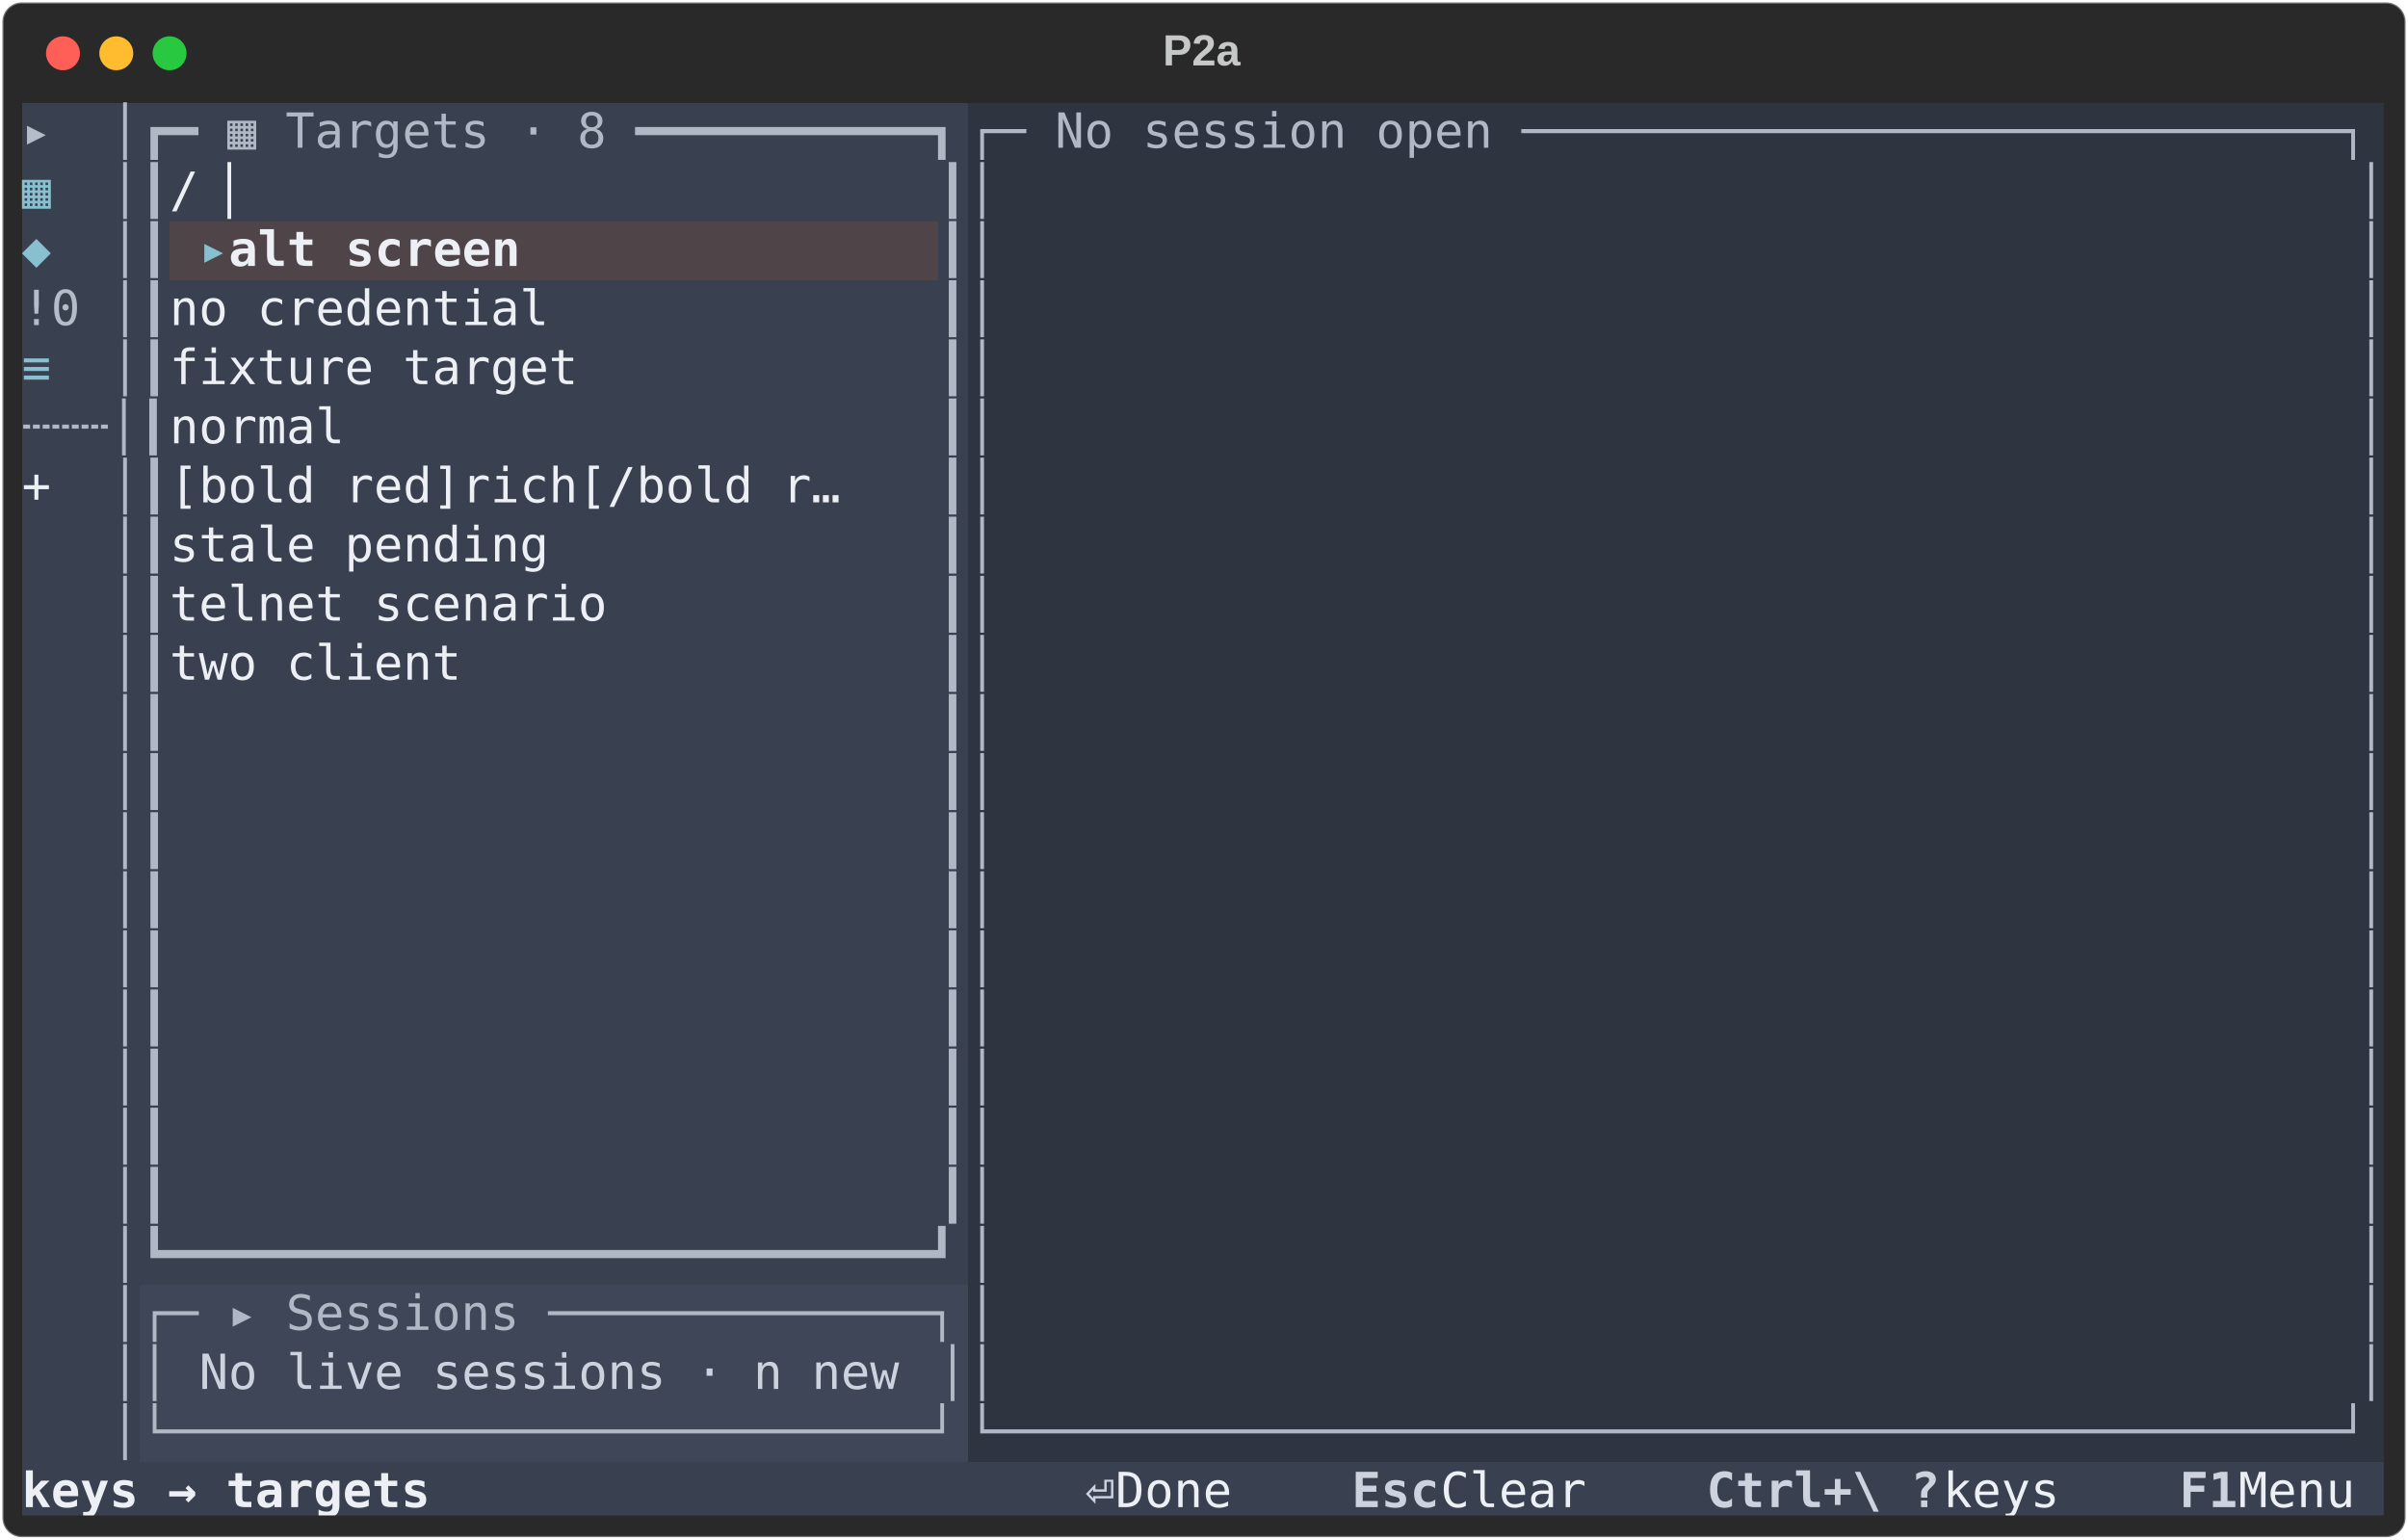
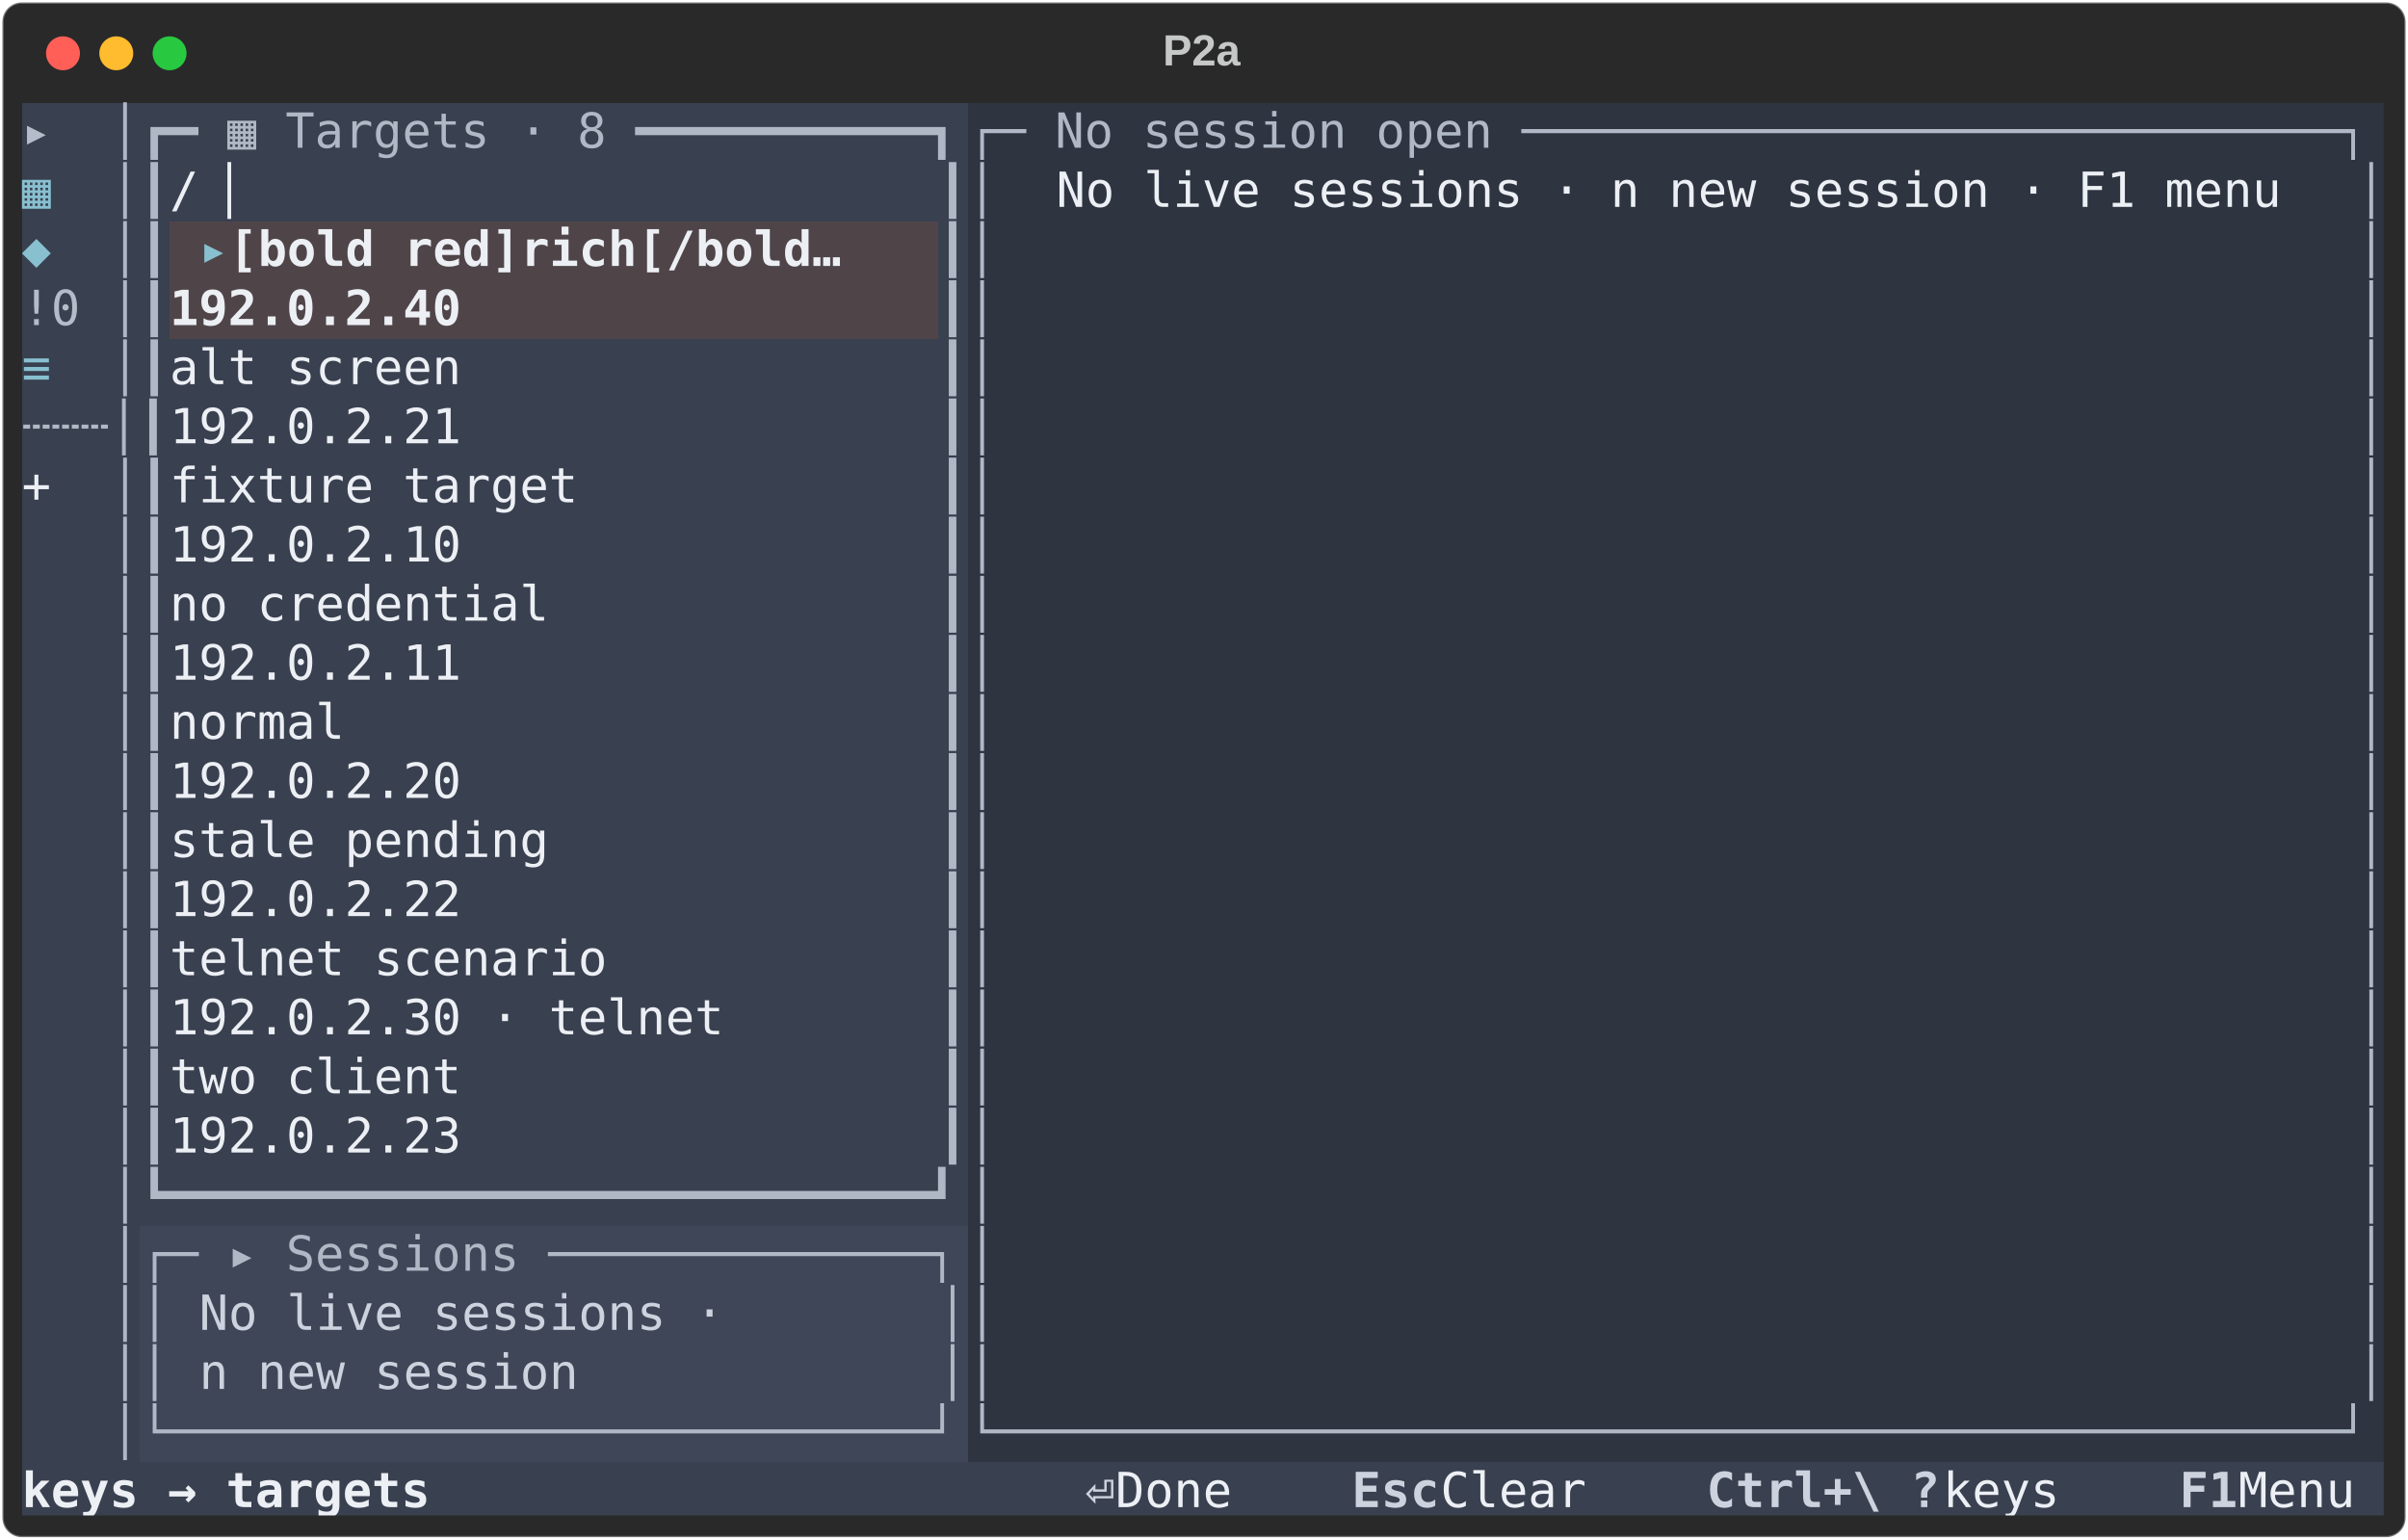
<svg xmlns="http://www.w3.org/2000/svg" class="rich-terminal" viewBox="0 0 994 635.6">
  <style>

    @font-face {
        font-family: "Fira Code";
        src: local("FiraCode-Regular"),
                url("https://cdnjs.cloudflare.com/ajax/libs/firacode/6.2.0/woff2/FiraCode-Regular.woff2") format("woff2"),
                url("https://cdnjs.cloudflare.com/ajax/libs/firacode/6.2.0/woff/FiraCode-Regular.woff") format("woff");
        font-style: normal;
        font-weight: 400;
    }
    @font-face {
        font-family: "Fira Code";
        src: local("FiraCode-Bold"),
                url("https://cdnjs.cloudflare.com/ajax/libs/firacode/6.2.0/woff2/FiraCode-Bold.woff2") format("woff2"),
                url("https://cdnjs.cloudflare.com/ajax/libs/firacode/6.2.0/woff/FiraCode-Bold.woff") format("woff");
        font-style: bold;
        font-weight: 700;
    }

    .terminal-p2a-matrix {
        font-family: Fira Code, monospace;
        font-size: 20px;
        line-height: 24.4px;
        font-variant-east-asian: full-width;
    }

    .terminal-p2a-title {
        font-size: 18px;
        font-weight: bold;
        font-family: arial;
    }

    .terminal-p2a-r1 { fill: #b4bcca }
.terminal-p2a-r2 { fill: #eceff4 }
.terminal-p2a-r3 { fill: #b0b8c6 }
.terminal-p2a-r4 { fill: #c5c8c6 }
.terminal-p2a-r5 { fill: #88c0d0 }
.terminal-p2a-r6 { fill: #eceff4;font-weight: bold }
.terminal-p2a-r7 { fill: #88c0d0;font-weight: bold }
.terminal-p2a-r8 { fill: #cdd3de }
.terminal-p2a-r9 { fill: #cdd3de;font-weight: bold }
    </style>
  <defs>
    <clipPath id="terminal-p2a-clip-terminal">
      <rect x="0" y="0" width="975.0" height="584.6" />
    </clipPath>
    <clipPath id="terminal-p2a-line-0">
      <rect x="0" y="1.5" width="976" height="24.65" />
    </clipPath>
    <clipPath id="terminal-p2a-line-1">
      <rect x="0" y="25.9" width="976" height="24.65" />
    </clipPath>
    <clipPath id="terminal-p2a-line-2">
      <rect x="0" y="50.3" width="976" height="24.65" />
    </clipPath>
    <clipPath id="terminal-p2a-line-3">
      <rect x="0" y="74.7" width="976" height="24.65" />
    </clipPath>
    <clipPath id="terminal-p2a-line-4">
      <rect x="0" y="99.1" width="976" height="24.65" />
    </clipPath>
    <clipPath id="terminal-p2a-line-5">
      <rect x="0" y="123.5" width="976" height="24.65" />
    </clipPath>
    <clipPath id="terminal-p2a-line-6">
      <rect x="0" y="147.9" width="976" height="24.65" />
    </clipPath>
    <clipPath id="terminal-p2a-line-7">
      <rect x="0" y="172.3" width="976" height="24.65" />
    </clipPath>
    <clipPath id="terminal-p2a-line-8">
      <rect x="0" y="196.7" width="976" height="24.65" />
    </clipPath>
    <clipPath id="terminal-p2a-line-9">
      <rect x="0" y="221.1" width="976" height="24.65" />
    </clipPath>
    <clipPath id="terminal-p2a-line-10">
      <rect x="0" y="245.5" width="976" height="24.65" />
    </clipPath>
    <clipPath id="terminal-p2a-line-11">
      <rect x="0" y="269.9" width="976" height="24.65" />
    </clipPath>
    <clipPath id="terminal-p2a-line-12">
      <rect x="0" y="294.3" width="976" height="24.65" />
    </clipPath>
    <clipPath id="terminal-p2a-line-13">
      <rect x="0" y="318.7" width="976" height="24.65" />
    </clipPath>
    <clipPath id="terminal-p2a-line-14">
      <rect x="0" y="343.1" width="976" height="24.65" />
    </clipPath>
    <clipPath id="terminal-p2a-line-15">
      <rect x="0" y="367.5" width="976" height="24.65" />
    </clipPath>
    <clipPath id="terminal-p2a-line-16">
      <rect x="0" y="391.9" width="976" height="24.65" />
    </clipPath>
    <clipPath id="terminal-p2a-line-17">
      <rect x="0" y="416.3" width="976" height="24.65" />
    </clipPath>
    <clipPath id="terminal-p2a-line-18">
      <rect x="0" y="440.7" width="976" height="24.65" />
    </clipPath>
    <clipPath id="terminal-p2a-line-19">
      <rect x="0" y="465.1" width="976" height="24.65" />
    </clipPath>
    <clipPath id="terminal-p2a-line-20">
      <rect x="0" y="489.5" width="976" height="24.65" />
    </clipPath>
    <clipPath id="terminal-p2a-line-21">
      <rect x="0" y="513.9" width="976" height="24.65" />
    </clipPath>
    <clipPath id="terminal-p2a-line-22">
      <rect x="0" y="538.3" width="976" height="24.65" />
    </clipPath>
  </defs>
  <rect fill="#292929" stroke="rgba(255,255,255,0.35)" stroke-width="1" x="1" y="1" width="992" height="633.6" rx="8" />
  <text class="terminal-p2a-title" fill="#c5c8c6" text-anchor="middle" x="496" y="27">P2a</text>
  <g transform="translate(26,22)">
    <circle cx="0" cy="0" r="7" fill="#ff5f57" />
    <circle cx="22" cy="0" r="7" fill="#febc2e" />
    <circle cx="44" cy="0" r="7" fill="#28c840" />
  </g>
  <g transform="translate(9, 41)" clip-path="url(#terminal-p2a-clip-terminal)">
    <rect fill="#39404f" x="0" y="1.5" width="12.2" height="24.65" shape-rendering="crispEdges" />
    <rect fill="#39404f" x="12.2" y="1.5" width="24.4" height="24.65" shape-rendering="crispEdges" />
    <rect fill="#39404f" x="36.6" y="1.5" width="353.8" height="24.65" shape-rendering="crispEdges" />
    <rect fill="#2e3440" x="390.4" y="1.5" width="585.6" height="24.65" shape-rendering="crispEdges" />
    <rect fill="#39404f" x="0" y="25.9" width="12.2" height="24.65" shape-rendering="crispEdges" />
    <rect fill="#39404f" x="12.2" y="25.9" width="24.4" height="24.65" shape-rendering="crispEdges" />
    <rect fill="#39404f" x="36.6" y="25.9" width="24.4" height="24.65" shape-rendering="crispEdges" />
    <rect fill="#39404f" x="61" y="25.9" width="317.2" height="24.65" shape-rendering="crispEdges" />
    <rect fill="#39404f" x="378.2" y="25.9" width="12.2" height="24.65" shape-rendering="crispEdges" />
    <rect fill="#2e3440" x="390.4" y="25.9" width="12.2" height="24.65" shape-rendering="crispEdges" />
-     <rect fill="#2e3440" x="402.6" y="25.9" width="561.2" height="24.65" shape-rendering="crispEdges" />
+     <rect fill="#2e3440" x="402.6" y="25.9" width="12.2" height="24.65" shape-rendering="crispEdges" />
+     <rect fill="#2e3440" x="414.8" y="25.9" width="12.2" height="24.65" shape-rendering="crispEdges" />
+     <rect fill="#2e3440" x="427" y="25.9" width="512.4" height="24.65" shape-rendering="crispEdges" />
+     <rect fill="#2e3440" x="939.4" y="25.9" width="12.2" height="24.65" shape-rendering="crispEdges" />
+     <rect fill="#2e3440" x="951.6" y="25.9" width="12.2" height="24.65" shape-rendering="crispEdges" />
    <rect fill="#2e3440" x="963.8" y="25.9" width="12.2" height="24.65" shape-rendering="crispEdges" />
    <rect fill="#39404f" x="0" y="50.3" width="12.2" height="24.65" shape-rendering="crispEdges" />
    <rect fill="#39404f" x="12.2" y="50.3" width="24.4" height="24.65" shape-rendering="crispEdges" />
    <rect fill="#39404f" x="36.6" y="50.3" width="24.4" height="24.65" shape-rendering="crispEdges" />
    <rect fill="#4f4549" x="61" y="50.3" width="12.2" height="24.65" shape-rendering="crispEdges" />
    <rect fill="#4f4549" x="73.2" y="50.3" width="12.2" height="24.65" shape-rendering="crispEdges" />
    <rect fill="#4f4549" x="85.4" y="50.3" width="292.8" height="24.65" shape-rendering="crispEdges" />
    <rect fill="#39404f" x="378.2" y="50.3" width="12.2" height="24.65" shape-rendering="crispEdges" />
    <rect fill="#2e3440" x="390.4" y="50.3" width="12.2" height="24.65" shape-rendering="crispEdges" />
    <rect fill="#2e3440" x="402.6" y="50.3" width="561.2" height="24.65" shape-rendering="crispEdges" />
    <rect fill="#2e3440" x="963.8" y="50.3" width="12.2" height="24.65" shape-rendering="crispEdges" />
    <rect fill="#39404f" x="0" y="74.7" width="24.4" height="24.65" shape-rendering="crispEdges" />
    <rect fill="#39404f" x="24.4" y="74.7" width="12.2" height="24.65" shape-rendering="crispEdges" />
    <rect fill="#39404f" x="36.6" y="74.7" width="24.4" height="24.65" shape-rendering="crispEdges" />
-     <rect fill="#39404f" x="61" y="74.7" width="317.2" height="24.65" shape-rendering="crispEdges" />
+     <rect fill="#4f4549" x="61" y="74.7" width="317.2" height="24.65" shape-rendering="crispEdges" />
    <rect fill="#39404f" x="378.2" y="74.7" width="12.2" height="24.65" shape-rendering="crispEdges" />
    <rect fill="#2e3440" x="390.4" y="74.7" width="12.2" height="24.65" shape-rendering="crispEdges" />
    <rect fill="#2e3440" x="402.6" y="74.7" width="561.2" height="24.65" shape-rendering="crispEdges" />
    <rect fill="#2e3440" x="963.8" y="74.7" width="12.2" height="24.65" shape-rendering="crispEdges" />
    <rect fill="#39404f" x="0" y="99.1" width="12.2" height="24.65" shape-rendering="crispEdges" />
    <rect fill="#39404f" x="12.2" y="99.1" width="24.4" height="24.65" shape-rendering="crispEdges" />
    <rect fill="#39404f" x="36.6" y="99.1" width="24.4" height="24.65" shape-rendering="crispEdges" />
    <rect fill="#39404f" x="61" y="99.1" width="317.2" height="24.65" shape-rendering="crispEdges" />
    <rect fill="#39404f" x="378.2" y="99.1" width="12.2" height="24.65" shape-rendering="crispEdges" />
    <rect fill="#2e3440" x="390.4" y="99.1" width="12.2" height="24.65" shape-rendering="crispEdges" />
    <rect fill="#2e3440" x="402.6" y="99.1" width="561.2" height="24.65" shape-rendering="crispEdges" />
    <rect fill="#2e3440" x="963.8" y="99.1" width="12.2" height="24.65" shape-rendering="crispEdges" />
    <rect fill="#39404f" x="0" y="123.5" width="61" height="24.65" shape-rendering="crispEdges" />
    <rect fill="#39404f" x="61" y="123.5" width="317.2" height="24.65" shape-rendering="crispEdges" />
    <rect fill="#39404f" x="378.2" y="123.5" width="12.2" height="24.65" shape-rendering="crispEdges" />
    <rect fill="#2e3440" x="390.4" y="123.5" width="12.2" height="24.65" shape-rendering="crispEdges" />
    <rect fill="#2e3440" x="402.6" y="123.5" width="561.2" height="24.65" shape-rendering="crispEdges" />
    <rect fill="#2e3440" x="963.8" y="123.5" width="12.2" height="24.65" shape-rendering="crispEdges" />
    <rect fill="#39404f" x="0" y="147.9" width="36.6" height="24.65" shape-rendering="crispEdges" />
    <rect fill="#39404f" x="36.6" y="147.9" width="24.4" height="24.65" shape-rendering="crispEdges" />
    <rect fill="#39404f" x="61" y="147.9" width="317.2" height="24.65" shape-rendering="crispEdges" />
    <rect fill="#39404f" x="378.2" y="147.9" width="12.2" height="24.65" shape-rendering="crispEdges" />
    <rect fill="#2e3440" x="390.4" y="147.9" width="12.2" height="24.65" shape-rendering="crispEdges" />
    <rect fill="#2e3440" x="402.6" y="147.9" width="561.2" height="24.65" shape-rendering="crispEdges" />
    <rect fill="#2e3440" x="963.8" y="147.9" width="12.2" height="24.65" shape-rendering="crispEdges" />
    <rect fill="#39404f" x="0" y="172.3" width="36.6" height="24.65" shape-rendering="crispEdges" />
    <rect fill="#39404f" x="36.6" y="172.3" width="24.4" height="24.65" shape-rendering="crispEdges" />
    <rect fill="#39404f" x="61" y="172.3" width="317.2" height="24.65" shape-rendering="crispEdges" />
    <rect fill="#39404f" x="378.2" y="172.3" width="12.2" height="24.65" shape-rendering="crispEdges" />
    <rect fill="#2e3440" x="390.4" y="172.3" width="12.2" height="24.65" shape-rendering="crispEdges" />
    <rect fill="#2e3440" x="402.6" y="172.3" width="561.2" height="24.65" shape-rendering="crispEdges" />
    <rect fill="#2e3440" x="963.8" y="172.3" width="12.2" height="24.65" shape-rendering="crispEdges" />
    <rect fill="#39404f" x="0" y="196.7" width="36.6" height="24.65" shape-rendering="crispEdges" />
    <rect fill="#39404f" x="36.6" y="196.7" width="24.4" height="24.65" shape-rendering="crispEdges" />
    <rect fill="#39404f" x="61" y="196.7" width="317.2" height="24.65" shape-rendering="crispEdges" />
    <rect fill="#39404f" x="378.2" y="196.7" width="12.2" height="24.65" shape-rendering="crispEdges" />
    <rect fill="#2e3440" x="390.4" y="196.7" width="12.2" height="24.65" shape-rendering="crispEdges" />
    <rect fill="#2e3440" x="402.6" y="196.7" width="561.2" height="24.65" shape-rendering="crispEdges" />
    <rect fill="#2e3440" x="963.8" y="196.7" width="12.2" height="24.65" shape-rendering="crispEdges" />
    <rect fill="#39404f" x="0" y="221.1" width="36.6" height="24.65" shape-rendering="crispEdges" />
    <rect fill="#39404f" x="36.6" y="221.1" width="24.4" height="24.65" shape-rendering="crispEdges" />
    <rect fill="#39404f" x="61" y="221.1" width="317.2" height="24.65" shape-rendering="crispEdges" />
    <rect fill="#39404f" x="378.2" y="221.1" width="12.2" height="24.65" shape-rendering="crispEdges" />
    <rect fill="#2e3440" x="390.4" y="221.1" width="12.2" height="24.65" shape-rendering="crispEdges" />
    <rect fill="#2e3440" x="402.6" y="221.1" width="561.2" height="24.65" shape-rendering="crispEdges" />
    <rect fill="#2e3440" x="963.8" y="221.1" width="12.2" height="24.65" shape-rendering="crispEdges" />
    <rect fill="#39404f" x="0" y="245.5" width="36.6" height="24.65" shape-rendering="crispEdges" />
    <rect fill="#39404f" x="36.6" y="245.5" width="24.4" height="24.65" shape-rendering="crispEdges" />
    <rect fill="#39404f" x="61" y="245.5" width="317.2" height="24.65" shape-rendering="crispEdges" />
    <rect fill="#39404f" x="378.2" y="245.5" width="12.2" height="24.65" shape-rendering="crispEdges" />
    <rect fill="#2e3440" x="390.4" y="245.5" width="12.2" height="24.65" shape-rendering="crispEdges" />
    <rect fill="#2e3440" x="402.6" y="245.5" width="561.2" height="24.65" shape-rendering="crispEdges" />
    <rect fill="#2e3440" x="963.8" y="245.5" width="12.2" height="24.65" shape-rendering="crispEdges" />
    <rect fill="#39404f" x="0" y="269.9" width="36.6" height="24.65" shape-rendering="crispEdges" />
    <rect fill="#39404f" x="36.6" y="269.9" width="24.4" height="24.65" shape-rendering="crispEdges" />
    <rect fill="#39404f" x="61" y="269.9" width="317.2" height="24.65" shape-rendering="crispEdges" />
    <rect fill="#39404f" x="378.2" y="269.9" width="12.2" height="24.65" shape-rendering="crispEdges" />
    <rect fill="#2e3440" x="390.4" y="269.9" width="12.2" height="24.65" shape-rendering="crispEdges" />
    <rect fill="#2e3440" x="402.6" y="269.9" width="561.2" height="24.65" shape-rendering="crispEdges" />
    <rect fill="#2e3440" x="963.8" y="269.9" width="12.2" height="24.65" shape-rendering="crispEdges" />
    <rect fill="#39404f" x="0" y="294.3" width="36.6" height="24.65" shape-rendering="crispEdges" />
    <rect fill="#39404f" x="36.6" y="294.3" width="24.4" height="24.65" shape-rendering="crispEdges" />
    <rect fill="#39404f" x="61" y="294.3" width="317.2" height="24.65" shape-rendering="crispEdges" />
    <rect fill="#39404f" x="378.2" y="294.3" width="12.2" height="24.65" shape-rendering="crispEdges" />
    <rect fill="#2e3440" x="390.4" y="294.3" width="12.2" height="24.65" shape-rendering="crispEdges" />
    <rect fill="#2e3440" x="402.6" y="294.3" width="561.2" height="24.65" shape-rendering="crispEdges" />
    <rect fill="#2e3440" x="963.8" y="294.3" width="12.2" height="24.65" shape-rendering="crispEdges" />
    <rect fill="#39404f" x="0" y="318.7" width="36.6" height="24.65" shape-rendering="crispEdges" />
    <rect fill="#39404f" x="36.6" y="318.7" width="24.4" height="24.65" shape-rendering="crispEdges" />
    <rect fill="#39404f" x="61" y="318.7" width="317.2" height="24.65" shape-rendering="crispEdges" />
    <rect fill="#39404f" x="378.2" y="318.7" width="12.2" height="24.65" shape-rendering="crispEdges" />
    <rect fill="#2e3440" x="390.4" y="318.7" width="12.2" height="24.65" shape-rendering="crispEdges" />
    <rect fill="#2e3440" x="402.6" y="318.7" width="561.2" height="24.65" shape-rendering="crispEdges" />
    <rect fill="#2e3440" x="963.8" y="318.7" width="12.2" height="24.65" shape-rendering="crispEdges" />
    <rect fill="#39404f" x="0" y="343.1" width="36.6" height="24.65" shape-rendering="crispEdges" />
    <rect fill="#39404f" x="36.6" y="343.1" width="24.4" height="24.65" shape-rendering="crispEdges" />
    <rect fill="#39404f" x="61" y="343.1" width="317.2" height="24.65" shape-rendering="crispEdges" />
    <rect fill="#39404f" x="378.2" y="343.1" width="12.2" height="24.65" shape-rendering="crispEdges" />
    <rect fill="#2e3440" x="390.4" y="343.1" width="12.2" height="24.65" shape-rendering="crispEdges" />
    <rect fill="#2e3440" x="402.6" y="343.1" width="561.2" height="24.65" shape-rendering="crispEdges" />
    <rect fill="#2e3440" x="963.8" y="343.1" width="12.2" height="24.65" shape-rendering="crispEdges" />
    <rect fill="#39404f" x="0" y="367.5" width="36.6" height="24.65" shape-rendering="crispEdges" />
    <rect fill="#39404f" x="36.6" y="367.5" width="24.4" height="24.65" shape-rendering="crispEdges" />
    <rect fill="#39404f" x="61" y="367.5" width="317.2" height="24.65" shape-rendering="crispEdges" />
    <rect fill="#39404f" x="378.2" y="367.5" width="12.2" height="24.65" shape-rendering="crispEdges" />
    <rect fill="#2e3440" x="390.4" y="367.5" width="12.2" height="24.65" shape-rendering="crispEdges" />
    <rect fill="#2e3440" x="402.6" y="367.5" width="561.2" height="24.65" shape-rendering="crispEdges" />
    <rect fill="#2e3440" x="963.8" y="367.5" width="12.2" height="24.65" shape-rendering="crispEdges" />
    <rect fill="#39404f" x="0" y="391.9" width="36.6" height="24.65" shape-rendering="crispEdges" />
    <rect fill="#39404f" x="36.6" y="391.9" width="24.4" height="24.65" shape-rendering="crispEdges" />
    <rect fill="#39404f" x="61" y="391.9" width="317.2" height="24.65" shape-rendering="crispEdges" />
    <rect fill="#39404f" x="378.2" y="391.9" width="12.2" height="24.65" shape-rendering="crispEdges" />
    <rect fill="#2e3440" x="390.4" y="391.9" width="12.2" height="24.65" shape-rendering="crispEdges" />
    <rect fill="#2e3440" x="402.6" y="391.9" width="561.2" height="24.65" shape-rendering="crispEdges" />
    <rect fill="#2e3440" x="963.8" y="391.9" width="12.2" height="24.65" shape-rendering="crispEdges" />
    <rect fill="#39404f" x="0" y="416.3" width="36.6" height="24.65" shape-rendering="crispEdges" />
    <rect fill="#39404f" x="36.6" y="416.3" width="24.4" height="24.65" shape-rendering="crispEdges" />
    <rect fill="#39404f" x="61" y="416.3" width="317.2" height="24.65" shape-rendering="crispEdges" />
    <rect fill="#39404f" x="378.2" y="416.3" width="12.2" height="24.65" shape-rendering="crispEdges" />
    <rect fill="#2e3440" x="390.4" y="416.3" width="12.2" height="24.65" shape-rendering="crispEdges" />
    <rect fill="#2e3440" x="402.6" y="416.3" width="561.2" height="24.65" shape-rendering="crispEdges" />
    <rect fill="#2e3440" x="963.8" y="416.3" width="12.2" height="24.65" shape-rendering="crispEdges" />
    <rect fill="#39404f" x="0" y="440.7" width="36.6" height="24.65" shape-rendering="crispEdges" />
-     <rect fill="#39404f" x="36.6" y="440.7" width="24.4" height="24.65" shape-rendering="crispEdges" />
-     <rect fill="#39404f" x="61" y="440.7" width="317.2" height="24.65" shape-rendering="crispEdges" />
-     <rect fill="#39404f" x="378.2" y="440.7" width="12.2" height="24.65" shape-rendering="crispEdges" />
+     <rect fill="#39404f" x="36.6" y="440.7" width="353.8" height="24.65" shape-rendering="crispEdges" />
    <rect fill="#2e3440" x="390.4" y="440.7" width="12.2" height="24.65" shape-rendering="crispEdges" />
    <rect fill="#2e3440" x="402.6" y="440.7" width="561.2" height="24.65" shape-rendering="crispEdges" />
    <rect fill="#2e3440" x="963.8" y="440.7" width="12.2" height="24.65" shape-rendering="crispEdges" />
    <rect fill="#39404f" x="0" y="465.1" width="36.6" height="24.65" shape-rendering="crispEdges" />
-     <rect fill="#39404f" x="36.6" y="465.1" width="353.8" height="24.65" shape-rendering="crispEdges" />
+     <rect fill="#39404f" x="36.6" y="465.1" width="12.2" height="24.65" shape-rendering="crispEdges" />
+     <rect fill="#3f4657" x="48.8" y="465.1" width="341.6" height="24.65" shape-rendering="crispEdges" />
    <rect fill="#2e3440" x="390.4" y="465.1" width="12.2" height="24.65" shape-rendering="crispEdges" />
    <rect fill="#2e3440" x="402.6" y="465.1" width="561.2" height="24.65" shape-rendering="crispEdges" />
    <rect fill="#2e3440" x="963.8" y="465.1" width="12.2" height="24.65" shape-rendering="crispEdges" />
    <rect fill="#39404f" x="0" y="489.5" width="36.6" height="24.65" shape-rendering="crispEdges" />
    <rect fill="#39404f" x="36.6" y="489.5" width="12.2" height="24.65" shape-rendering="crispEdges" />
-     <rect fill="#3f4657" x="48.8" y="489.5" width="341.6" height="24.65" shape-rendering="crispEdges" />
+     <rect fill="#3f4657" x="48.8" y="489.5" width="12.2" height="24.65" shape-rendering="crispEdges" />
+     <rect fill="#3f4657" x="61" y="489.5" width="12.2" height="24.65" shape-rendering="crispEdges" />
+     <rect fill="#3f4657" x="73.2" y="489.5" width="292.8" height="24.65" shape-rendering="crispEdges" />
+     <rect fill="#3f4657" x="366" y="489.5" width="12.2" height="24.65" shape-rendering="crispEdges" />
+     <rect fill="#3f4657" x="378.2" y="489.5" width="12.2" height="24.65" shape-rendering="crispEdges" />
    <rect fill="#2e3440" x="390.4" y="489.5" width="12.2" height="24.65" shape-rendering="crispEdges" />
    <rect fill="#2e3440" x="402.6" y="489.5" width="561.2" height="24.65" shape-rendering="crispEdges" />
    <rect fill="#2e3440" x="963.8" y="489.5" width="12.2" height="24.65" shape-rendering="crispEdges" />
    <rect fill="#39404f" x="0" y="513.9" width="36.6" height="24.65" shape-rendering="crispEdges" />
    <rect fill="#39404f" x="36.6" y="513.9" width="12.2" height="24.65" shape-rendering="crispEdges" />
    <rect fill="#3f4657" x="48.8" y="513.9" width="12.2" height="24.65" shape-rendering="crispEdges" />
    <rect fill="#3f4657" x="61" y="513.9" width="12.2" height="24.65" shape-rendering="crispEdges" />
    <rect fill="#3f4657" x="73.2" y="513.9" width="292.8" height="24.65" shape-rendering="crispEdges" />
    <rect fill="#3f4657" x="366" y="513.9" width="12.2" height="24.65" shape-rendering="crispEdges" />
    <rect fill="#3f4657" x="378.2" y="513.9" width="12.2" height="24.65" shape-rendering="crispEdges" />
    <rect fill="#2e3440" x="390.4" y="513.9" width="12.2" height="24.65" shape-rendering="crispEdges" />
    <rect fill="#2e3440" x="402.6" y="513.9" width="561.2" height="24.65" shape-rendering="crispEdges" />
    <rect fill="#2e3440" x="963.8" y="513.9" width="12.2" height="24.65" shape-rendering="crispEdges" />
    <rect fill="#39404f" x="0" y="538.3" width="36.6" height="24.65" shape-rendering="crispEdges" />
    <rect fill="#39404f" x="36.6" y="538.3" width="12.2" height="24.65" shape-rendering="crispEdges" />
    <rect fill="#3f4657" x="48.8" y="538.3" width="341.6" height="24.65" shape-rendering="crispEdges" />
    <rect fill="#2e3440" x="390.4" y="538.3" width="585.6" height="24.65" shape-rendering="crispEdges" />
    <rect fill="#39404f" x="0" y="562.7" width="170.8" height="24.65" shape-rendering="crispEdges" />
    <rect fill="#39404f" x="170.8" y="562.7" width="268.4" height="24.65" shape-rendering="crispEdges" />
    <rect fill="#39404f" x="439.2" y="562.7" width="12.2" height="24.65" shape-rendering="crispEdges" />
    <rect fill="#39404f" x="451.4" y="562.7" width="97.6" height="24.65" shape-rendering="crispEdges" />
    <rect fill="#39404f" x="549" y="562.7" width="36.6" height="24.65" shape-rendering="crispEdges" />
    <rect fill="#39404f" x="585.6" y="562.7" width="109.8" height="24.65" shape-rendering="crispEdges" />
    <rect fill="#39404f" x="695.4" y="562.7" width="97.6" height="24.65" shape-rendering="crispEdges" />
    <rect fill="#39404f" x="793" y="562.7" width="97.6" height="24.65" shape-rendering="crispEdges" />
    <rect fill="#39404f" x="890.6" y="562.7" width="24.4" height="24.65" shape-rendering="crispEdges" />
    <rect fill="#39404f" x="915" y="562.7" width="61" height="24.65" shape-rendering="crispEdges" />
    <g class="terminal-p2a-matrix">
      <text class="terminal-p2a-r1" x="0" y="20" textLength="12.2" clip-path="url(#terminal-p2a-line-0)">▸</text>
      <text class="terminal-p2a-r3" x="36.6" y="20" textLength="353.8" clip-path="url(#terminal-p2a-line-0)">│┏━ ▦ Targets · 8 ━━━━━━━━━━┓</text>
      <text class="terminal-p2a-r3" x="390.4" y="20" textLength="585.6" clip-path="url(#terminal-p2a-line-0)">┌─ No session open ────────────────────────────┐</text>
      <text class="terminal-p2a-r4" x="976" y="20" textLength="12.2" clip-path="url(#terminal-p2a-line-0)">
</text>
      <text class="terminal-p2a-r5" x="0" y="44.4" textLength="12.2" clip-path="url(#terminal-p2a-line-1)">▦</text>
      <text class="terminal-p2a-r3" x="36.6" y="44.4" textLength="24.4" clip-path="url(#terminal-p2a-line-1)">│┃</text>
      <text class="terminal-p2a-r2" x="61" y="44.4" textLength="317.2" clip-path="url(#terminal-p2a-line-1)"> / ▏                      </text>
      <text class="terminal-p2a-r3" x="378.2" y="44.4" textLength="12.2" clip-path="url(#terminal-p2a-line-1)">┃</text>
      <text class="terminal-p2a-r3" x="390.4" y="44.4" textLength="12.2" clip-path="url(#terminal-p2a-line-1)">│</text>
+       <text class="terminal-p2a-r2" x="427" y="44.4" textLength="512.4" clip-path="url(#terminal-p2a-line-1)">No live sessions · n new session · F1 menu</text>
      <text class="terminal-p2a-r3" x="963.8" y="44.4" textLength="12.2" clip-path="url(#terminal-p2a-line-1)">│</text>
      <text class="terminal-p2a-r4" x="976" y="44.4" textLength="12.2" clip-path="url(#terminal-p2a-line-1)">
</text>
      <text class="terminal-p2a-r5" x="0" y="68.8" textLength="12.2" clip-path="url(#terminal-p2a-line-2)">◆</text>
      <text class="terminal-p2a-r3" x="36.6" y="68.8" textLength="24.4" clip-path="url(#terminal-p2a-line-2)">│┃</text>
      <text class="terminal-p2a-r7" x="73.2" y="68.8" textLength="12.2" clip-path="url(#terminal-p2a-line-2)">▸</text>
-       <text class="terminal-p2a-r6" x="85.4" y="68.8" textLength="292.8" clip-path="url(#terminal-p2a-line-2)">alt screen              </text>
+       <text class="terminal-p2a-r6" x="85.4" y="68.8" textLength="292.8" clip-path="url(#terminal-p2a-line-2)">[bold red]rich[/bold…   </text>
      <text class="terminal-p2a-r3" x="378.2" y="68.8" textLength="12.2" clip-path="url(#terminal-p2a-line-2)">┃</text>
      <text class="terminal-p2a-r3" x="390.4" y="68.8" textLength="12.2" clip-path="url(#terminal-p2a-line-2)">│</text>
      <text class="terminal-p2a-r3" x="963.8" y="68.8" textLength="12.2" clip-path="url(#terminal-p2a-line-2)">│</text>
      <text class="terminal-p2a-r4" x="976" y="68.8" textLength="12.2" clip-path="url(#terminal-p2a-line-2)">
</text>
      <text class="terminal-p2a-r1" x="0" y="93.2" textLength="24.4" clip-path="url(#terminal-p2a-line-3)">!0</text>
      <text class="terminal-p2a-r3" x="36.6" y="93.2" textLength="24.4" clip-path="url(#terminal-p2a-line-3)">│┃</text>
-       <text class="terminal-p2a-r2" x="61" y="93.2" textLength="317.2" clip-path="url(#terminal-p2a-line-3)">  no credential           </text>
+       <text class="terminal-p2a-r6" x="61" y="93.2" textLength="317.2" clip-path="url(#terminal-p2a-line-3)">  192.0.2.40              </text>
      <text class="terminal-p2a-r3" x="378.2" y="93.2" textLength="12.2" clip-path="url(#terminal-p2a-line-3)">┃</text>
      <text class="terminal-p2a-r3" x="390.4" y="93.2" textLength="12.2" clip-path="url(#terminal-p2a-line-3)">│</text>
      <text class="terminal-p2a-r3" x="963.8" y="93.2" textLength="12.2" clip-path="url(#terminal-p2a-line-3)">│</text>
      <text class="terminal-p2a-r4" x="976" y="93.2" textLength="12.2" clip-path="url(#terminal-p2a-line-3)">
</text>
      <text class="terminal-p2a-r5" x="0" y="117.6" textLength="12.2" clip-path="url(#terminal-p2a-line-4)">≡</text>
      <text class="terminal-p2a-r3" x="36.6" y="117.6" textLength="24.4" clip-path="url(#terminal-p2a-line-4)">│┃</text>
-       <text class="terminal-p2a-r2" x="61" y="117.6" textLength="317.2" clip-path="url(#terminal-p2a-line-4)">  fixture target          </text>
+       <text class="terminal-p2a-r2" x="61" y="117.6" textLength="317.2" clip-path="url(#terminal-p2a-line-4)">  alt screen              </text>
      <text class="terminal-p2a-r3" x="378.2" y="117.6" textLength="12.2" clip-path="url(#terminal-p2a-line-4)">┃</text>
      <text class="terminal-p2a-r3" x="390.4" y="117.6" textLength="12.2" clip-path="url(#terminal-p2a-line-4)">│</text>
      <text class="terminal-p2a-r3" x="963.8" y="117.6" textLength="12.2" clip-path="url(#terminal-p2a-line-4)">│</text>
      <text class="terminal-p2a-r4" x="976" y="117.6" textLength="12.2" clip-path="url(#terminal-p2a-line-4)">
</text>
      <text class="terminal-p2a-r3" x="0" y="142" textLength="61" clip-path="url(#terminal-p2a-line-5)">┄┄┄│┃</text>
-       <text class="terminal-p2a-r2" x="61" y="142" textLength="317.2" clip-path="url(#terminal-p2a-line-5)">  normal                  </text>
+       <text class="terminal-p2a-r2" x="61" y="142" textLength="317.2" clip-path="url(#terminal-p2a-line-5)">  192.0.2.21              </text>
      <text class="terminal-p2a-r3" x="378.2" y="142" textLength="12.2" clip-path="url(#terminal-p2a-line-5)">┃</text>
      <text class="terminal-p2a-r3" x="390.4" y="142" textLength="12.2" clip-path="url(#terminal-p2a-line-5)">│</text>
      <text class="terminal-p2a-r3" x="963.8" y="142" textLength="12.2" clip-path="url(#terminal-p2a-line-5)">│</text>
      <text class="terminal-p2a-r4" x="976" y="142" textLength="12.2" clip-path="url(#terminal-p2a-line-5)">
</text>
      <text class="terminal-p2a-r2" x="0" y="166.4" textLength="36.6" clip-path="url(#terminal-p2a-line-6)">+  </text>
      <text class="terminal-p2a-r3" x="36.6" y="166.4" textLength="24.4" clip-path="url(#terminal-p2a-line-6)">│┃</text>
-       <text class="terminal-p2a-r2" x="61" y="166.4" textLength="317.2" clip-path="url(#terminal-p2a-line-6)">  [bold red]rich[/bold r… </text>
+       <text class="terminal-p2a-r2" x="61" y="166.4" textLength="317.2" clip-path="url(#terminal-p2a-line-6)">  fixture target          </text>
      <text class="terminal-p2a-r3" x="378.2" y="166.4" textLength="12.2" clip-path="url(#terminal-p2a-line-6)">┃</text>
      <text class="terminal-p2a-r3" x="390.4" y="166.4" textLength="12.2" clip-path="url(#terminal-p2a-line-6)">│</text>
      <text class="terminal-p2a-r3" x="963.8" y="166.4" textLength="12.2" clip-path="url(#terminal-p2a-line-6)">│</text>
      <text class="terminal-p2a-r4" x="976" y="166.4" textLength="12.2" clip-path="url(#terminal-p2a-line-6)">
</text>
      <text class="terminal-p2a-r3" x="36.6" y="190.8" textLength="24.4" clip-path="url(#terminal-p2a-line-7)">│┃</text>
-       <text class="terminal-p2a-r2" x="61" y="190.8" textLength="317.2" clip-path="url(#terminal-p2a-line-7)">  stale pending           </text>
+       <text class="terminal-p2a-r2" x="61" y="190.8" textLength="317.2" clip-path="url(#terminal-p2a-line-7)">  192.0.2.10              </text>
      <text class="terminal-p2a-r3" x="378.2" y="190.8" textLength="12.2" clip-path="url(#terminal-p2a-line-7)">┃</text>
      <text class="terminal-p2a-r3" x="390.4" y="190.8" textLength="12.2" clip-path="url(#terminal-p2a-line-7)">│</text>
      <text class="terminal-p2a-r3" x="963.8" y="190.8" textLength="12.2" clip-path="url(#terminal-p2a-line-7)">│</text>
      <text class="terminal-p2a-r4" x="976" y="190.8" textLength="12.2" clip-path="url(#terminal-p2a-line-7)">
</text>
      <text class="terminal-p2a-r3" x="36.6" y="215.2" textLength="24.4" clip-path="url(#terminal-p2a-line-8)">│┃</text>
-       <text class="terminal-p2a-r2" x="61" y="215.2" textLength="317.2" clip-path="url(#terminal-p2a-line-8)">  telnet scenario         </text>
+       <text class="terminal-p2a-r2" x="61" y="215.2" textLength="317.2" clip-path="url(#terminal-p2a-line-8)">  no credential           </text>
      <text class="terminal-p2a-r3" x="378.2" y="215.2" textLength="12.2" clip-path="url(#terminal-p2a-line-8)">┃</text>
      <text class="terminal-p2a-r3" x="390.4" y="215.2" textLength="12.2" clip-path="url(#terminal-p2a-line-8)">│</text>
      <text class="terminal-p2a-r3" x="963.8" y="215.2" textLength="12.2" clip-path="url(#terminal-p2a-line-8)">│</text>
      <text class="terminal-p2a-r4" x="976" y="215.2" textLength="12.2" clip-path="url(#terminal-p2a-line-8)">
</text>
      <text class="terminal-p2a-r3" x="36.6" y="239.6" textLength="24.4" clip-path="url(#terminal-p2a-line-9)">│┃</text>
-       <text class="terminal-p2a-r2" x="61" y="239.6" textLength="317.2" clip-path="url(#terminal-p2a-line-9)">  two client              </text>
+       <text class="terminal-p2a-r2" x="61" y="239.6" textLength="317.2" clip-path="url(#terminal-p2a-line-9)">  192.0.2.11              </text>
      <text class="terminal-p2a-r3" x="378.2" y="239.6" textLength="12.2" clip-path="url(#terminal-p2a-line-9)">┃</text>
      <text class="terminal-p2a-r3" x="390.4" y="239.6" textLength="12.2" clip-path="url(#terminal-p2a-line-9)">│</text>
      <text class="terminal-p2a-r3" x="963.8" y="239.6" textLength="12.2" clip-path="url(#terminal-p2a-line-9)">│</text>
      <text class="terminal-p2a-r4" x="976" y="239.6" textLength="12.2" clip-path="url(#terminal-p2a-line-9)">
</text>
      <text class="terminal-p2a-r3" x="36.6" y="264" textLength="24.4" clip-path="url(#terminal-p2a-line-10)">│┃</text>
+       <text class="terminal-p2a-r2" x="61" y="264" textLength="317.2" clip-path="url(#terminal-p2a-line-10)">  normal                  </text>
      <text class="terminal-p2a-r3" x="378.2" y="264" textLength="12.2" clip-path="url(#terminal-p2a-line-10)">┃</text>
      <text class="terminal-p2a-r3" x="390.4" y="264" textLength="12.2" clip-path="url(#terminal-p2a-line-10)">│</text>
      <text class="terminal-p2a-r3" x="963.8" y="264" textLength="12.2" clip-path="url(#terminal-p2a-line-10)">│</text>
      <text class="terminal-p2a-r4" x="976" y="264" textLength="12.2" clip-path="url(#terminal-p2a-line-10)">
</text>
      <text class="terminal-p2a-r3" x="36.6" y="288.4" textLength="24.4" clip-path="url(#terminal-p2a-line-11)">│┃</text>
+       <text class="terminal-p2a-r2" x="61" y="288.4" textLength="317.2" clip-path="url(#terminal-p2a-line-11)">  192.0.2.20              </text>
      <text class="terminal-p2a-r3" x="378.2" y="288.4" textLength="12.2" clip-path="url(#terminal-p2a-line-11)">┃</text>
      <text class="terminal-p2a-r3" x="390.4" y="288.4" textLength="12.2" clip-path="url(#terminal-p2a-line-11)">│</text>
      <text class="terminal-p2a-r3" x="963.8" y="288.4" textLength="12.2" clip-path="url(#terminal-p2a-line-11)">│</text>
      <text class="terminal-p2a-r4" x="976" y="288.4" textLength="12.2" clip-path="url(#terminal-p2a-line-11)">
</text>
      <text class="terminal-p2a-r3" x="36.6" y="312.8" textLength="24.4" clip-path="url(#terminal-p2a-line-12)">│┃</text>
+       <text class="terminal-p2a-r2" x="61" y="312.8" textLength="317.2" clip-path="url(#terminal-p2a-line-12)">  stale pending           </text>
      <text class="terminal-p2a-r3" x="378.2" y="312.8" textLength="12.2" clip-path="url(#terminal-p2a-line-12)">┃</text>
      <text class="terminal-p2a-r3" x="390.4" y="312.8" textLength="12.2" clip-path="url(#terminal-p2a-line-12)">│</text>
      <text class="terminal-p2a-r3" x="963.8" y="312.8" textLength="12.2" clip-path="url(#terminal-p2a-line-12)">│</text>
      <text class="terminal-p2a-r4" x="976" y="312.8" textLength="12.2" clip-path="url(#terminal-p2a-line-12)">
</text>
      <text class="terminal-p2a-r3" x="36.6" y="337.2" textLength="24.4" clip-path="url(#terminal-p2a-line-13)">│┃</text>
+       <text class="terminal-p2a-r2" x="61" y="337.2" textLength="317.2" clip-path="url(#terminal-p2a-line-13)">  192.0.2.22              </text>
      <text class="terminal-p2a-r3" x="378.2" y="337.2" textLength="12.2" clip-path="url(#terminal-p2a-line-13)">┃</text>
      <text class="terminal-p2a-r3" x="390.4" y="337.2" textLength="12.2" clip-path="url(#terminal-p2a-line-13)">│</text>
      <text class="terminal-p2a-r3" x="963.8" y="337.2" textLength="12.2" clip-path="url(#terminal-p2a-line-13)">│</text>
      <text class="terminal-p2a-r4" x="976" y="337.2" textLength="12.2" clip-path="url(#terminal-p2a-line-13)">
</text>
      <text class="terminal-p2a-r3" x="36.6" y="361.6" textLength="24.4" clip-path="url(#terminal-p2a-line-14)">│┃</text>
+       <text class="terminal-p2a-r2" x="61" y="361.6" textLength="317.2" clip-path="url(#terminal-p2a-line-14)">  telnet scenario         </text>
      <text class="terminal-p2a-r3" x="378.2" y="361.6" textLength="12.2" clip-path="url(#terminal-p2a-line-14)">┃</text>
      <text class="terminal-p2a-r3" x="390.4" y="361.6" textLength="12.2" clip-path="url(#terminal-p2a-line-14)">│</text>
      <text class="terminal-p2a-r3" x="963.8" y="361.6" textLength="12.2" clip-path="url(#terminal-p2a-line-14)">│</text>
      <text class="terminal-p2a-r4" x="976" y="361.6" textLength="12.2" clip-path="url(#terminal-p2a-line-14)">
</text>
      <text class="terminal-p2a-r3" x="36.6" y="386" textLength="24.4" clip-path="url(#terminal-p2a-line-15)">│┃</text>
+       <text class="terminal-p2a-r2" x="61" y="386" textLength="317.2" clip-path="url(#terminal-p2a-line-15)">  192.0.2.30 · telnet     </text>
      <text class="terminal-p2a-r3" x="378.2" y="386" textLength="12.2" clip-path="url(#terminal-p2a-line-15)">┃</text>
      <text class="terminal-p2a-r3" x="390.4" y="386" textLength="12.2" clip-path="url(#terminal-p2a-line-15)">│</text>
      <text class="terminal-p2a-r3" x="963.8" y="386" textLength="12.2" clip-path="url(#terminal-p2a-line-15)">│</text>
      <text class="terminal-p2a-r4" x="976" y="386" textLength="12.2" clip-path="url(#terminal-p2a-line-15)">
</text>
      <text class="terminal-p2a-r3" x="36.6" y="410.4" textLength="24.4" clip-path="url(#terminal-p2a-line-16)">│┃</text>
+       <text class="terminal-p2a-r2" x="61" y="410.4" textLength="317.2" clip-path="url(#terminal-p2a-line-16)">  two client              </text>
      <text class="terminal-p2a-r3" x="378.2" y="410.4" textLength="12.2" clip-path="url(#terminal-p2a-line-16)">┃</text>
      <text class="terminal-p2a-r3" x="390.4" y="410.4" textLength="12.2" clip-path="url(#terminal-p2a-line-16)">│</text>
      <text class="terminal-p2a-r3" x="963.8" y="410.4" textLength="12.2" clip-path="url(#terminal-p2a-line-16)">│</text>
      <text class="terminal-p2a-r4" x="976" y="410.4" textLength="12.2" clip-path="url(#terminal-p2a-line-16)">
</text>
      <text class="terminal-p2a-r3" x="36.6" y="434.8" textLength="24.4" clip-path="url(#terminal-p2a-line-17)">│┃</text>
+       <text class="terminal-p2a-r2" x="61" y="434.8" textLength="317.2" clip-path="url(#terminal-p2a-line-17)">  192.0.2.23              </text>
      <text class="terminal-p2a-r3" x="378.2" y="434.8" textLength="12.2" clip-path="url(#terminal-p2a-line-17)">┃</text>
      <text class="terminal-p2a-r3" x="390.4" y="434.8" textLength="12.2" clip-path="url(#terminal-p2a-line-17)">│</text>
      <text class="terminal-p2a-r3" x="963.8" y="434.8" textLength="12.2" clip-path="url(#terminal-p2a-line-17)">│</text>
      <text class="terminal-p2a-r4" x="976" y="434.8" textLength="12.2" clip-path="url(#terminal-p2a-line-17)">
</text>
-       <text class="terminal-p2a-r3" x="36.6" y="459.2" textLength="24.4" clip-path="url(#terminal-p2a-line-18)">│┃</text>
-       <text class="terminal-p2a-r3" x="378.2" y="459.2" textLength="12.2" clip-path="url(#terminal-p2a-line-18)">┃</text>
+       <text class="terminal-p2a-r3" x="36.6" y="459.2" textLength="353.8" clip-path="url(#terminal-p2a-line-18)">│┗━━━━━━━━━━━━━━━━━━━━━━━━━━┛</text>
      <text class="terminal-p2a-r3" x="390.4" y="459.2" textLength="12.2" clip-path="url(#terminal-p2a-line-18)">│</text>
      <text class="terminal-p2a-r3" x="963.8" y="459.2" textLength="12.2" clip-path="url(#terminal-p2a-line-18)">│</text>
      <text class="terminal-p2a-r4" x="976" y="459.2" textLength="12.2" clip-path="url(#terminal-p2a-line-18)">
</text>
-       <text class="terminal-p2a-r3" x="36.6" y="483.6" textLength="353.8" clip-path="url(#terminal-p2a-line-19)">│┗━━━━━━━━━━━━━━━━━━━━━━━━━━┛</text>
+       <text class="terminal-p2a-r3" x="36.6" y="483.6" textLength="12.2" clip-path="url(#terminal-p2a-line-19)">│</text>
+       <text class="terminal-p2a-r3" x="48.8" y="483.6" textLength="341.6" clip-path="url(#terminal-p2a-line-19)">┌─ ▸ Sessions ─────────────┐</text>
      <text class="terminal-p2a-r3" x="390.4" y="483.6" textLength="12.2" clip-path="url(#terminal-p2a-line-19)">│</text>
      <text class="terminal-p2a-r3" x="963.8" y="483.6" textLength="12.2" clip-path="url(#terminal-p2a-line-19)">│</text>
      <text class="terminal-p2a-r4" x="976" y="483.6" textLength="12.2" clip-path="url(#terminal-p2a-line-19)">
</text>
      <text class="terminal-p2a-r3" x="36.6" y="508" textLength="12.2" clip-path="url(#terminal-p2a-line-20)">│</text>
-       <text class="terminal-p2a-r3" x="48.8" y="508" textLength="341.6" clip-path="url(#terminal-p2a-line-20)">┌─ ▸ Sessions ─────────────┐</text>
+       <text class="terminal-p2a-r3" x="48.8" y="508" textLength="12.2" clip-path="url(#terminal-p2a-line-20)">│</text>
+       <text class="terminal-p2a-r8" x="73.2" y="508" textLength="292.8" clip-path="url(#terminal-p2a-line-20)">No live sessions ·      </text>
+       <text class="terminal-p2a-r3" x="378.2" y="508" textLength="12.2" clip-path="url(#terminal-p2a-line-20)">│</text>
      <text class="terminal-p2a-r3" x="390.4" y="508" textLength="12.2" clip-path="url(#terminal-p2a-line-20)">│</text>
      <text class="terminal-p2a-r3" x="963.8" y="508" textLength="12.2" clip-path="url(#terminal-p2a-line-20)">│</text>
      <text class="terminal-p2a-r4" x="976" y="508" textLength="12.2" clip-path="url(#terminal-p2a-line-20)">
</text>
      <text class="terminal-p2a-r3" x="36.6" y="532.4" textLength="12.2" clip-path="url(#terminal-p2a-line-21)">│</text>
      <text class="terminal-p2a-r3" x="48.8" y="532.4" textLength="12.2" clip-path="url(#terminal-p2a-line-21)">│</text>
-       <text class="terminal-p2a-r8" x="73.2" y="532.4" textLength="292.8" clip-path="url(#terminal-p2a-line-21)">No live sessions · n new</text>
+       <text class="terminal-p2a-r8" x="73.2" y="532.4" textLength="292.8" clip-path="url(#terminal-p2a-line-21)">n new session           </text>
      <text class="terminal-p2a-r3" x="378.2" y="532.4" textLength="12.2" clip-path="url(#terminal-p2a-line-21)">│</text>
      <text class="terminal-p2a-r3" x="390.4" y="532.4" textLength="12.2" clip-path="url(#terminal-p2a-line-21)">│</text>
      <text class="terminal-p2a-r3" x="963.8" y="532.4" textLength="12.2" clip-path="url(#terminal-p2a-line-21)">│</text>
      <text class="terminal-p2a-r4" x="976" y="532.4" textLength="12.2" clip-path="url(#terminal-p2a-line-21)">
</text>
      <text class="terminal-p2a-r3" x="36.6" y="556.8" textLength="12.2" clip-path="url(#terminal-p2a-line-22)">│</text>
      <text class="terminal-p2a-r3" x="48.8" y="556.8" textLength="341.6" clip-path="url(#terminal-p2a-line-22)">└──────────────────────────┘</text>
      <text class="terminal-p2a-r3" x="390.4" y="556.8" textLength="585.6" clip-path="url(#terminal-p2a-line-22)">└──────────────────────────────────────────────┘</text>
      <text class="terminal-p2a-r4" x="976" y="556.8" textLength="12.2" clip-path="url(#terminal-p2a-line-22)">
</text>
      <text class="terminal-p2a-r6" x="0" y="581.2" textLength="170.8" clip-path="url(#terminal-p2a-line-23)">keys → targets</text>
      <text class="terminal-p2a-r9" x="439.2" y="581.2" textLength="12.2" clip-path="url(#terminal-p2a-line-23)">⏎</text>
      <text class="terminal-p2a-r2" x="451.4" y="581.2" textLength="97.6" clip-path="url(#terminal-p2a-line-23)"> Done   </text>
      <text class="terminal-p2a-r9" x="549" y="581.2" textLength="36.6" clip-path="url(#terminal-p2a-line-23)">Esc</text>
      <text class="terminal-p2a-r2" x="585.6" y="581.2" textLength="109.8" clip-path="url(#terminal-p2a-line-23)"> Clear   </text>
      <text class="terminal-p2a-r9" x="695.4" y="581.2" textLength="97.6" clip-path="url(#terminal-p2a-line-23)">Ctrl+\ ?</text>
      <text class="terminal-p2a-r2" x="793" y="581.2" textLength="97.6" clip-path="url(#terminal-p2a-line-23)"> keys   </text>
      <text class="terminal-p2a-r9" x="890.6" y="581.2" textLength="24.4" clip-path="url(#terminal-p2a-line-23)">F1</text>
      <text class="terminal-p2a-r2" x="915" y="581.2" textLength="61" clip-path="url(#terminal-p2a-line-23)"> Menu</text>
    </g>
  </g>
</svg>
